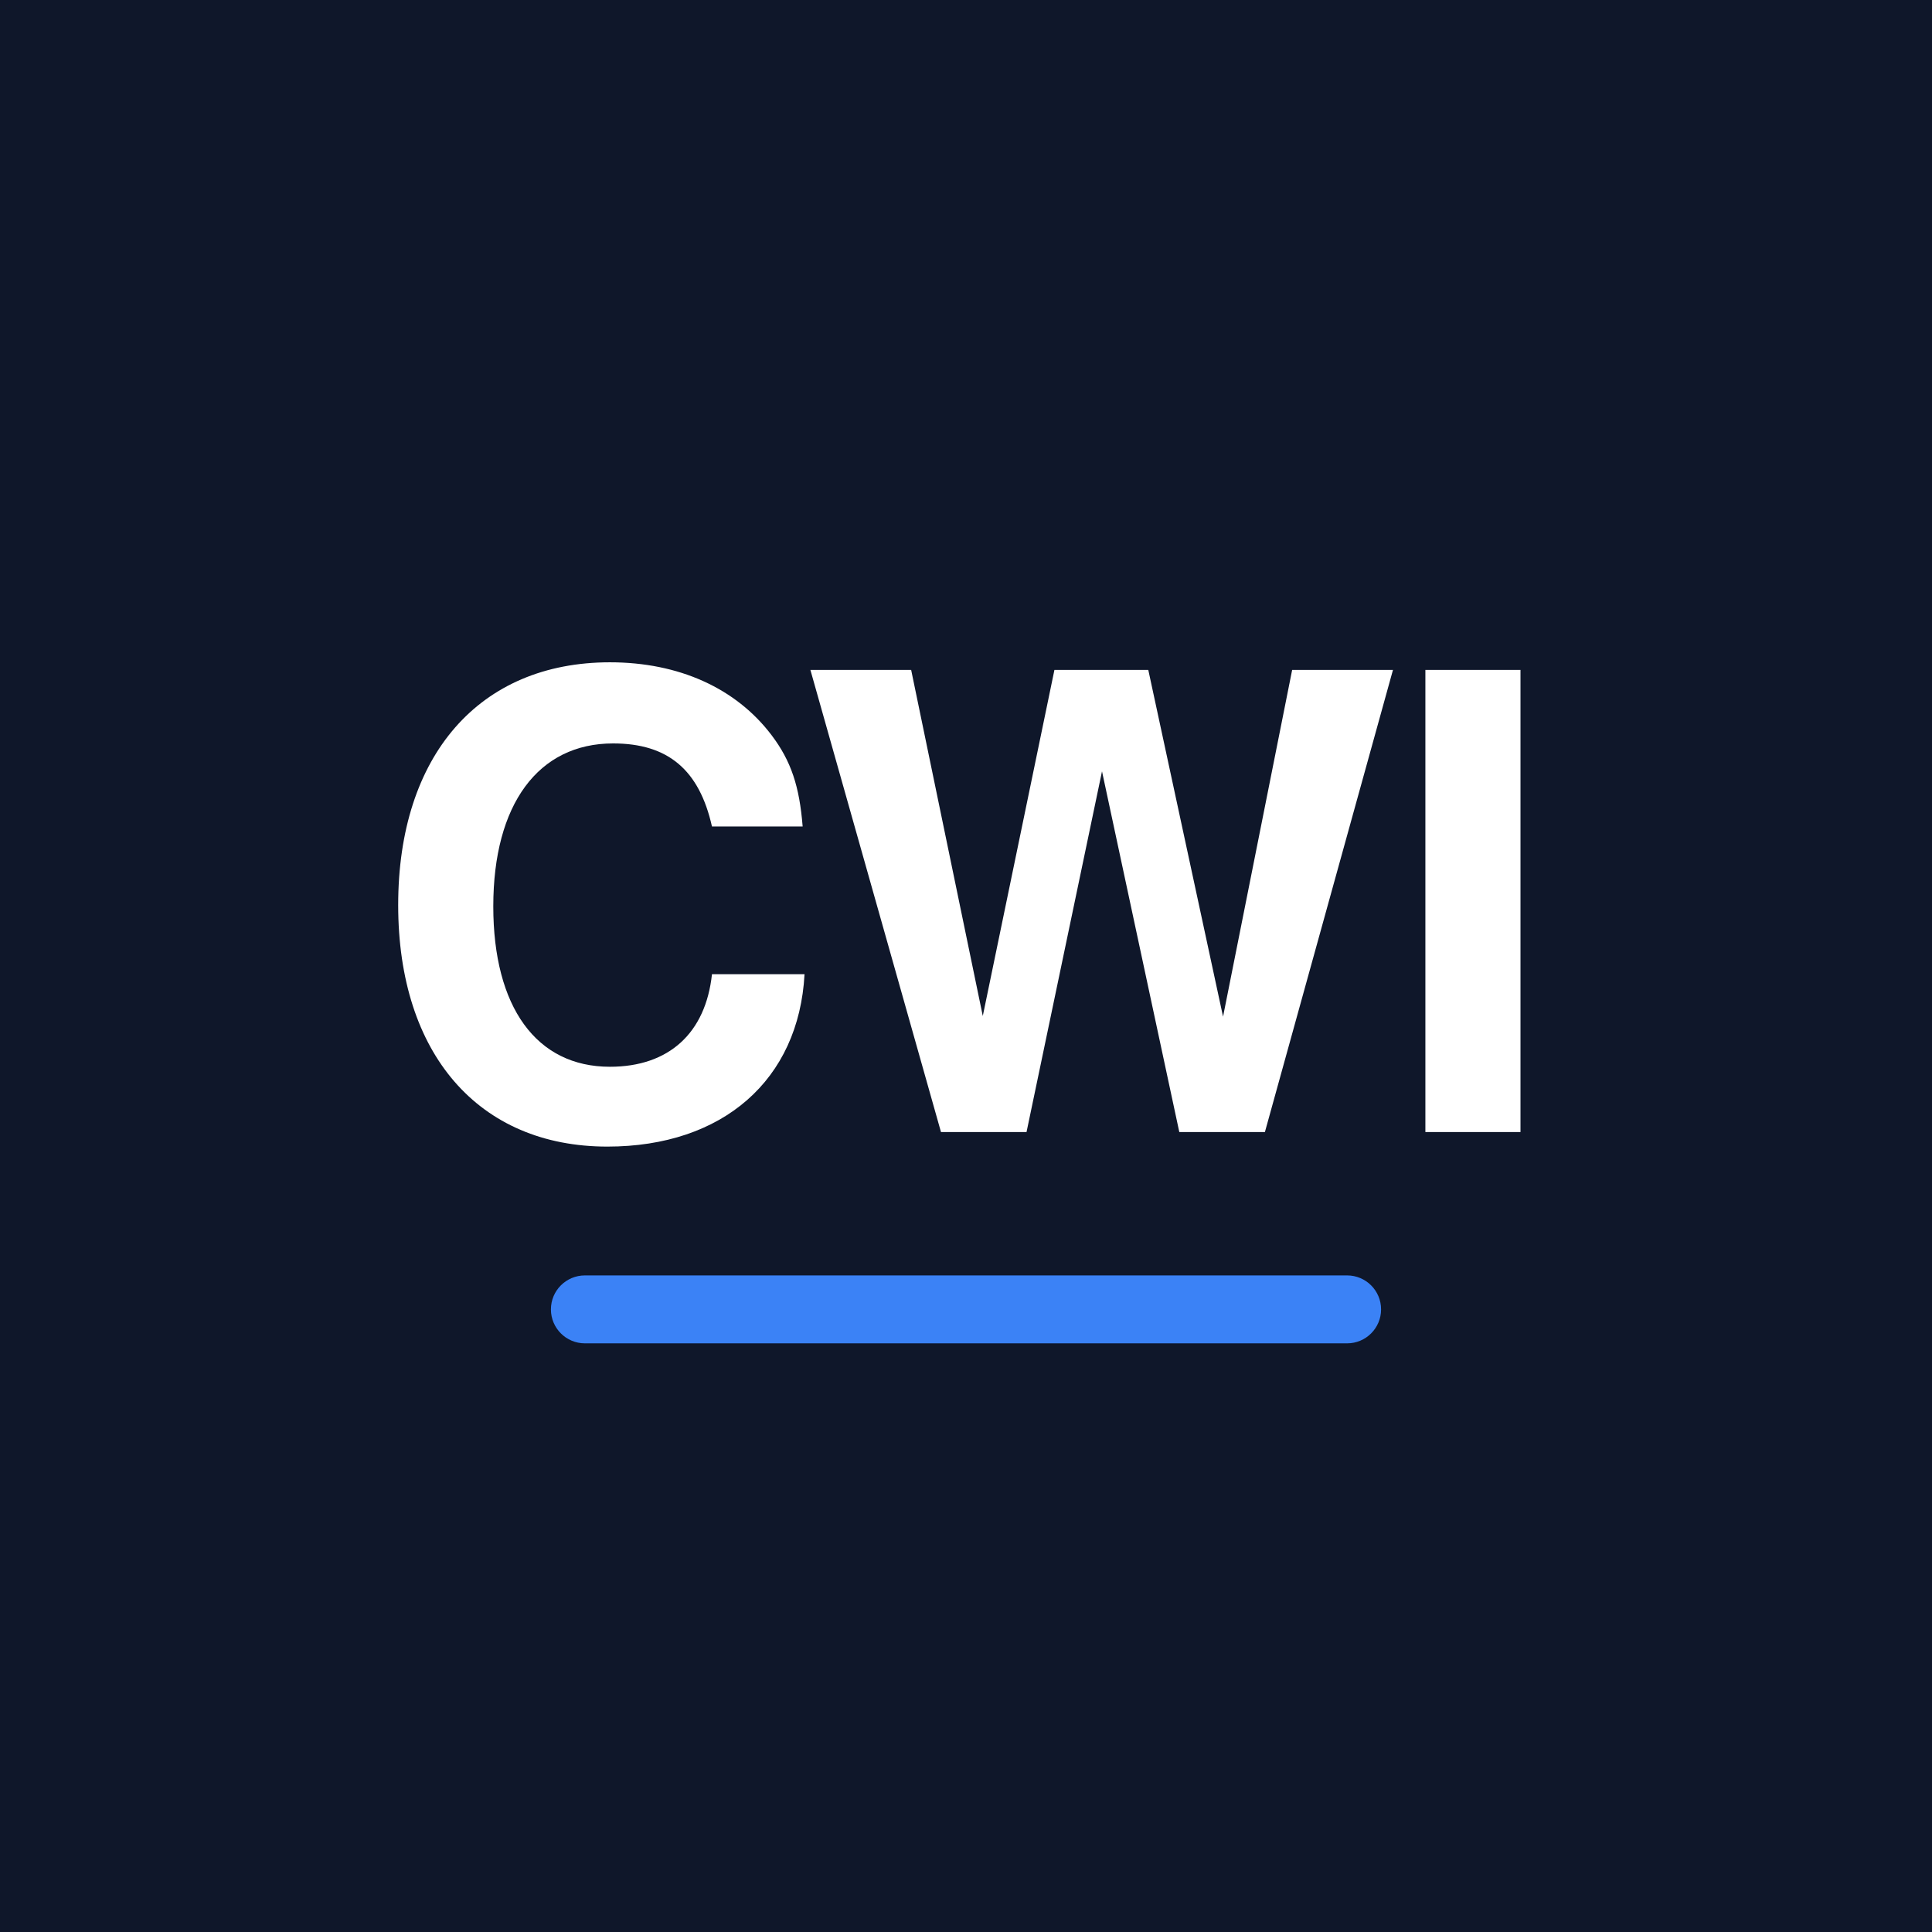
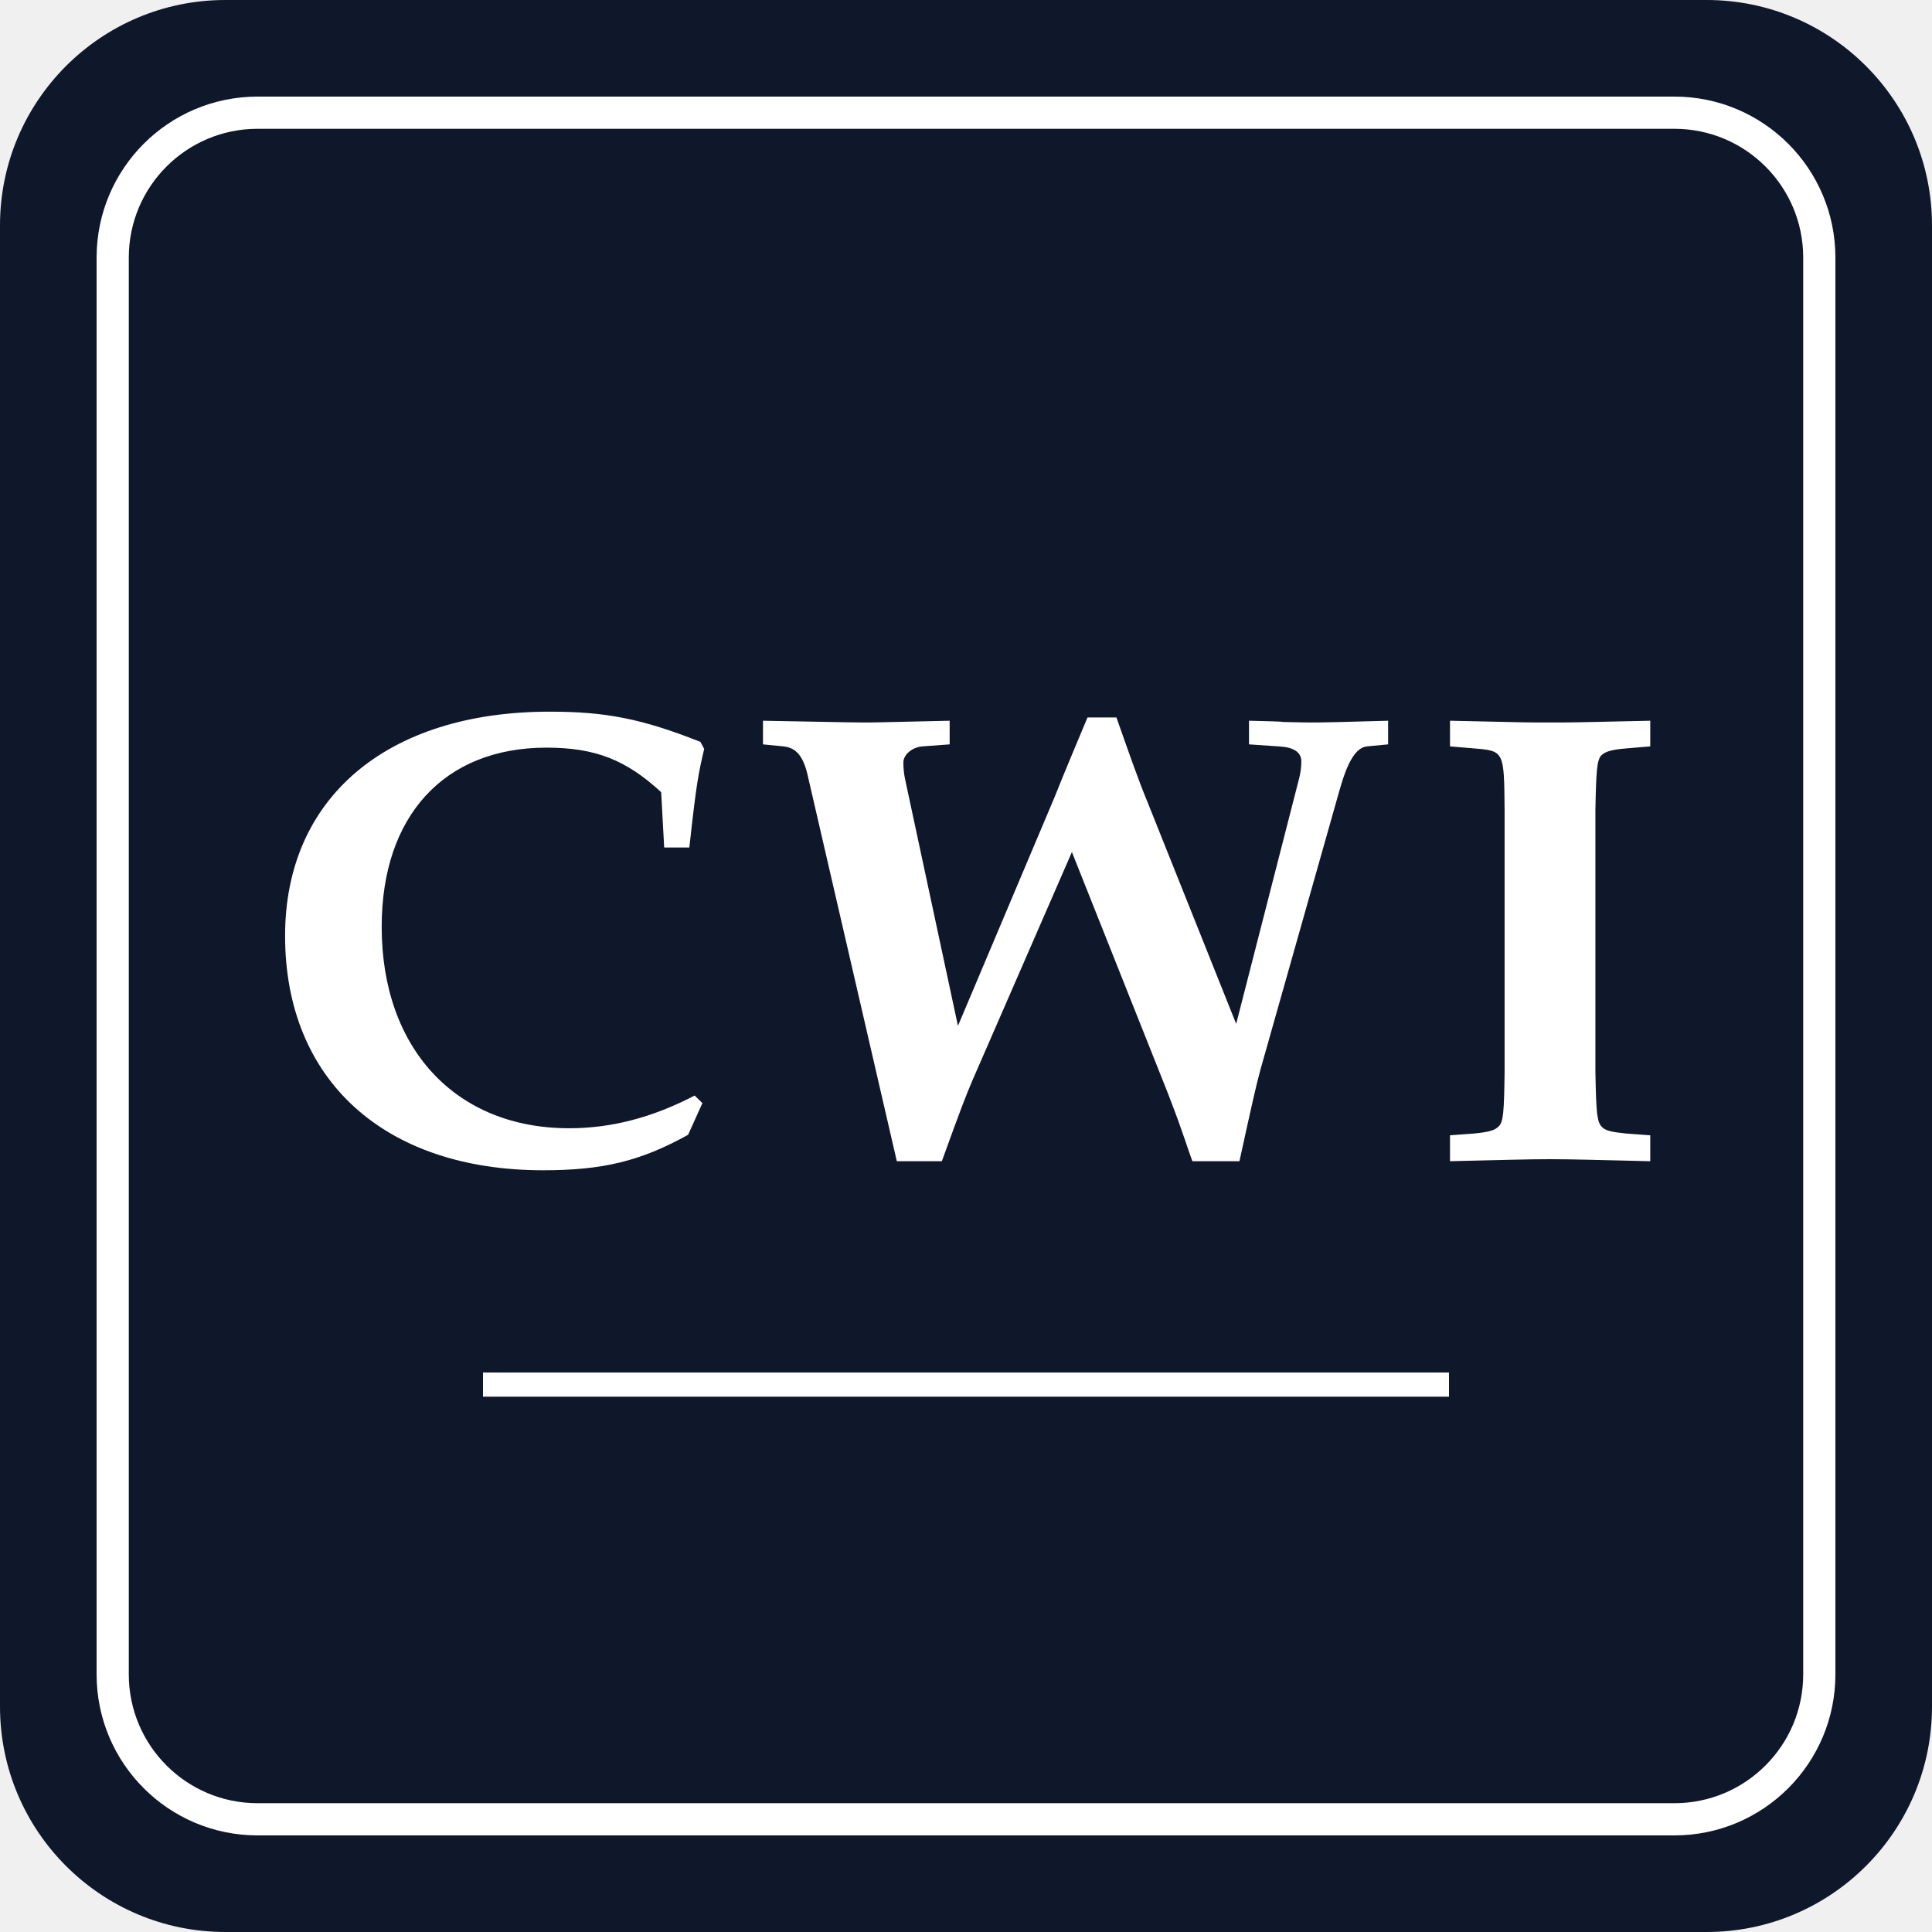
- <svg xmlns="http://www.w3.org/2000/svg" viewBox="0 0 512 512" width="512" height="512">
-   <rect width="512" height="512" fill="#0f172a" />
-   <text x="256" y="300" text-anchor="middle" font-family="Helvetica, Arial, sans-serif" font-weight="900" font-size="168" fill="#ffffff" letter-spacing="-4">CWI</text>
-   <rect x="146" y="338" width="220" height="18" rx="9" fill="#3b82f6" />
+ <svg xmlns="http://www.w3.org/2000/svg" viewBox="0 0 120 120" width="512" height="512">
+   <rect width="120" height="120" rx="14" fill="#0f172a" />
+   <rect x="7" y="7" width="106" height="106" rx="9" fill="none" stroke="#ffffff" stroke-width="2" />
+   <text x="60" y="72" text-anchor="middle" font-family="'Iowan Old Style', 'Palatino Linotype', Palatino, Georgia, 'Times New Roman', serif" font-weight="700" font-size="40" letter-spacing="1" fill="#ffffff">CWI</text>
+   <line x1="30" y1="86" x2="90" y2="86" stroke="#ffffff" stroke-width="1.5" />
</svg>
